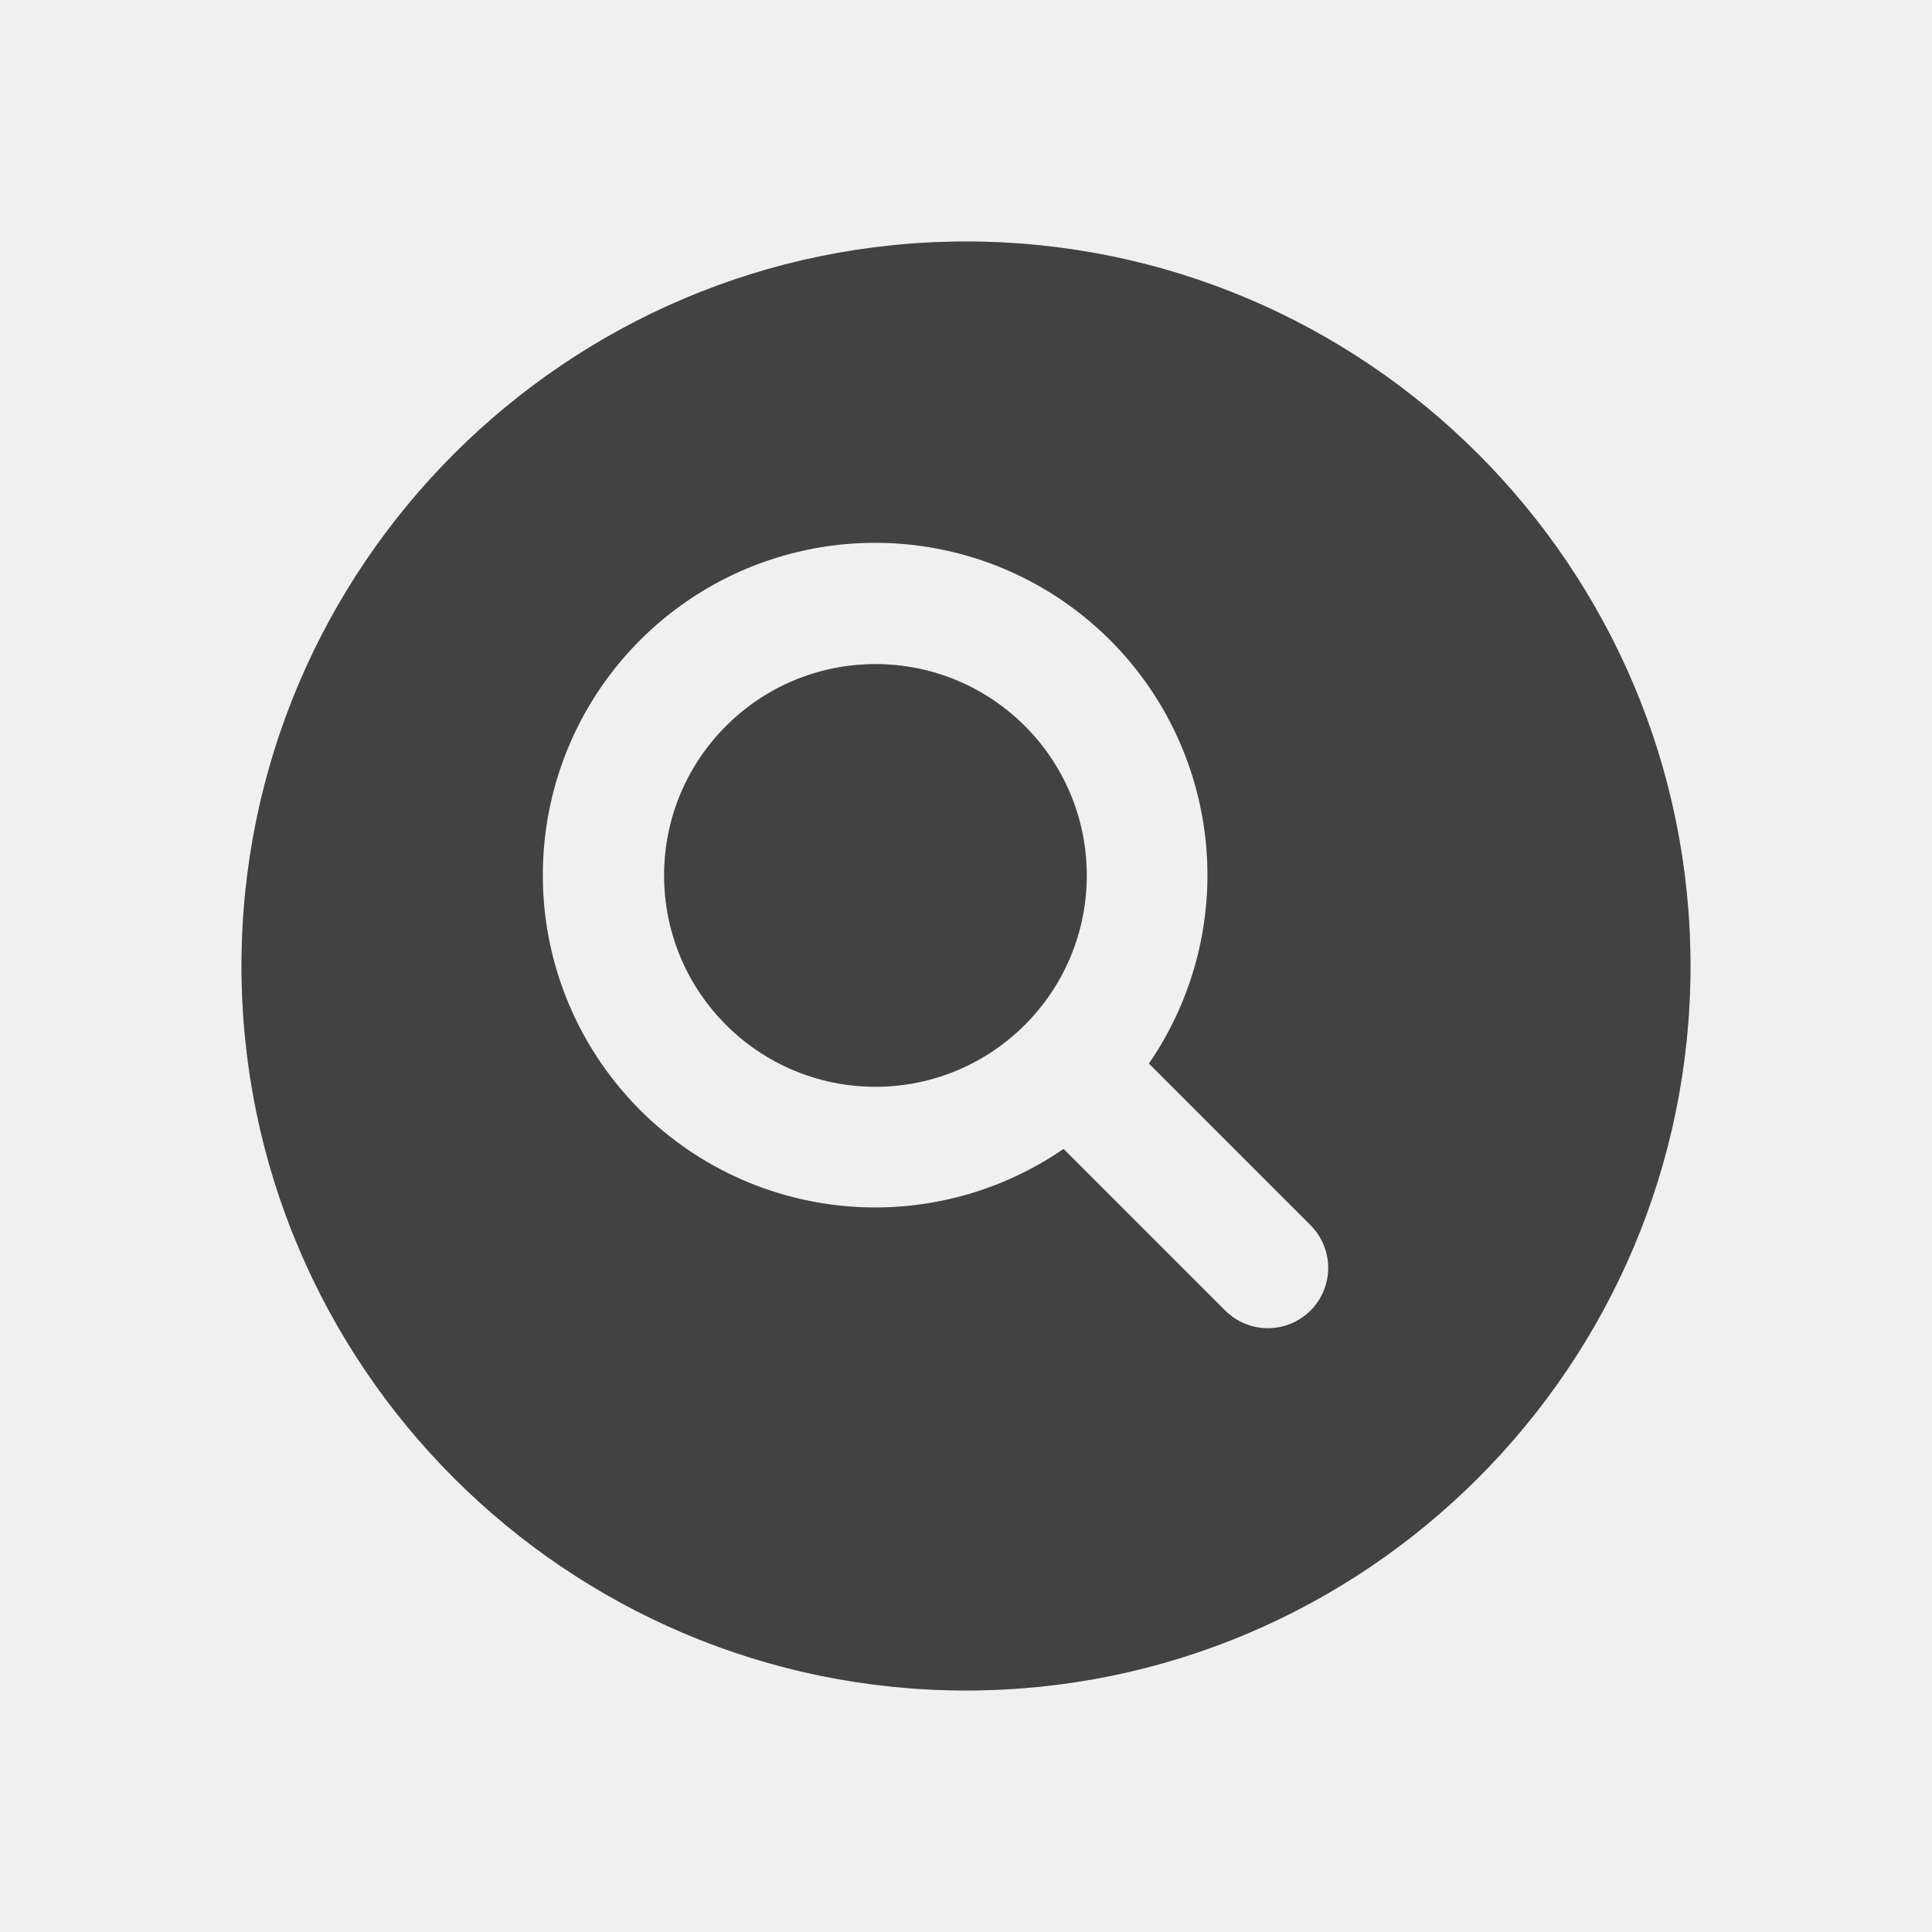
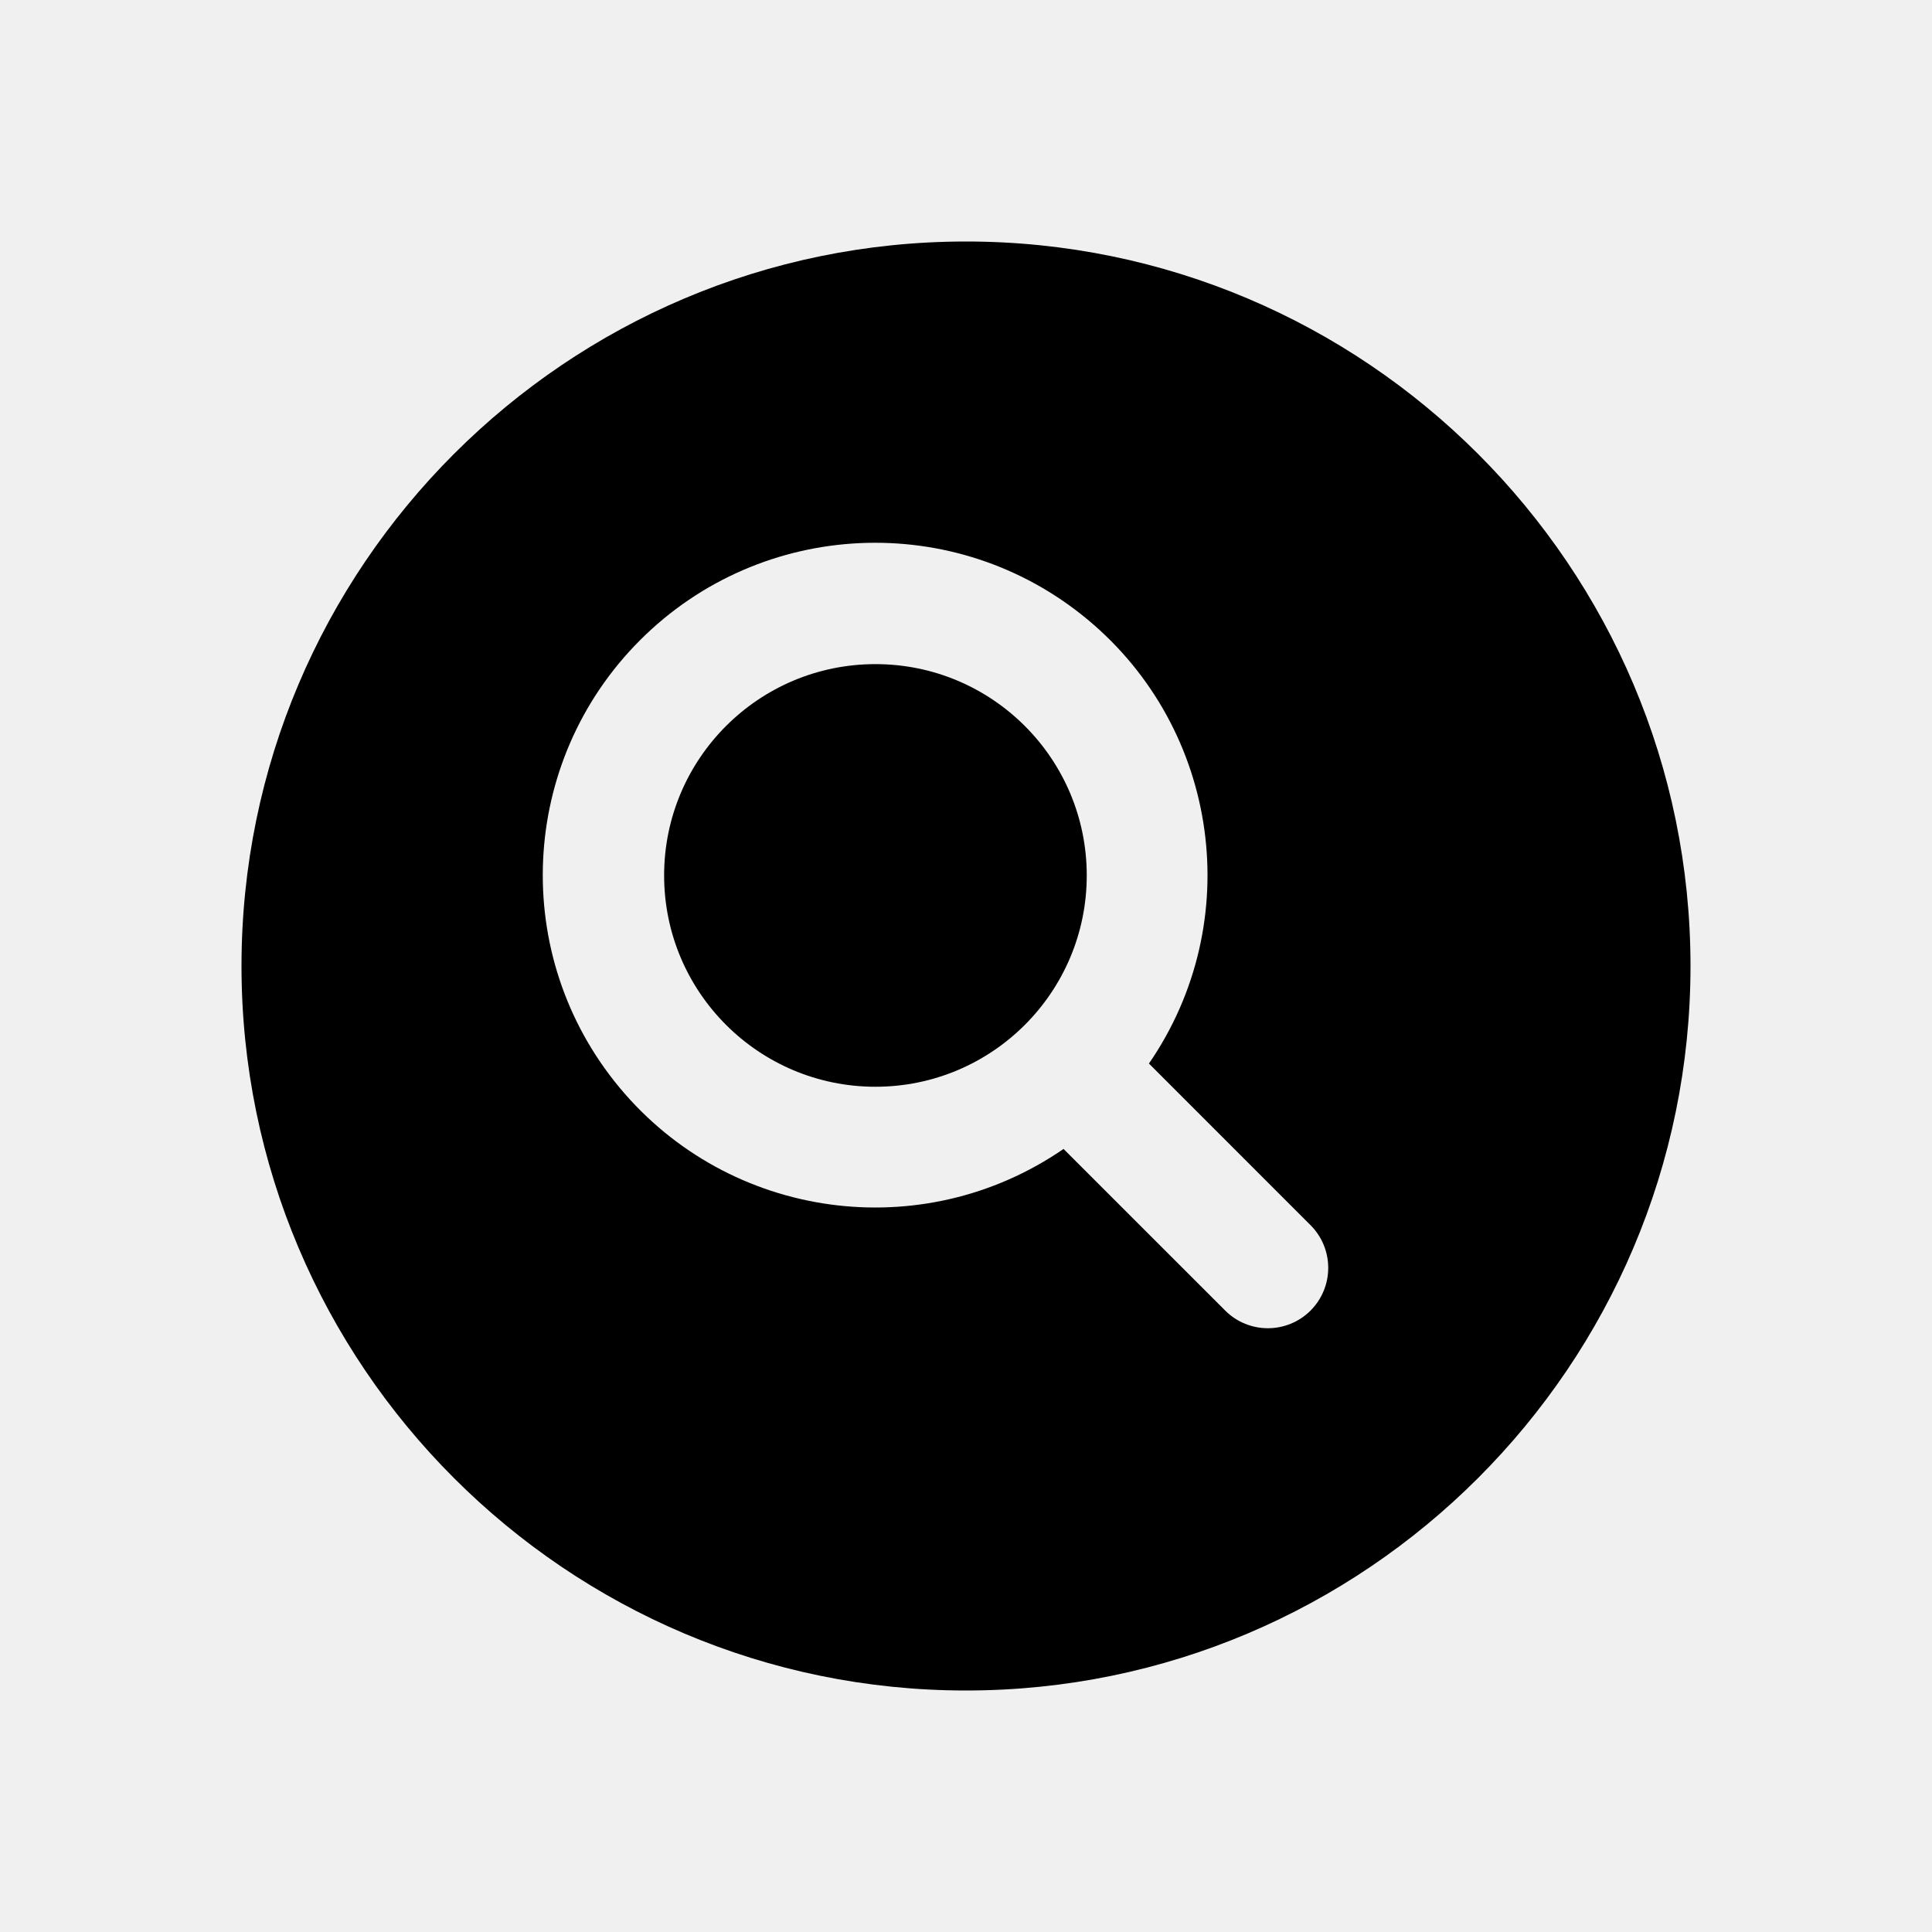
- <svg xmlns="http://www.w3.org/2000/svg" width="32" height="32" viewBox="0 0 32 32" fill="none">
-   <path d="M16 4C9.383 4 4 9.383 4 16C4 22.617 9.383 28 16 28C22.617 28 28 22.617 28 16C28 9.383 22.617 4 16 4ZM21.707 21.707C21.519 21.894 21.265 22 21 22C20.735 22 20.481 21.894 20.293 21.707L17.616 19.03C16.485 19.808 15.103 20.136 13.743 19.948C12.383 19.761 11.142 19.072 10.264 18.016C9.385 16.961 8.933 15.615 8.996 14.244C9.058 12.872 9.631 11.573 10.602 10.602C11.573 9.631 12.872 9.058 14.244 8.996C15.615 8.933 16.961 9.385 18.016 10.264C19.072 11.142 19.761 12.383 19.948 13.743C20.136 15.103 19.808 16.485 19.03 17.616L21.707 20.293C21.894 20.481 22 20.735 22 21C22 21.265 21.894 21.519 21.707 21.707V21.707Z" fill="#131313" />
-   <path d="M16 4C9.383 4 4 9.383 4 16C4 22.617 9.383 28 16 28C22.617 28 28 22.617 28 16C28 9.383 22.617 4 16 4ZM21.707 21.707C21.519 21.894 21.265 22 21 22C20.735 22 20.481 21.894 20.293 21.707L17.616 19.03C16.485 19.808 15.103 20.136 13.743 19.948C12.383 19.761 11.142 19.072 10.264 18.016C9.385 16.961 8.933 15.615 8.996 14.244C9.058 12.872 9.631 11.573 10.602 10.602C11.573 9.631 12.872 9.058 14.244 8.996C15.615 8.933 16.961 9.385 18.016 10.264C19.072 11.142 19.761 12.383 19.948 13.743C20.136 15.103 19.808 16.485 19.03 17.616L21.707 20.293C21.894 20.481 22 20.735 22 21C22 21.265 21.894 21.519 21.707 21.707V21.707Z" fill="white" fill-opacity="0.2" />
-   <path d="M14.5 18C16.433 18 18 16.433 18 14.5C18 12.567 16.433 11 14.5 11C12.567 11 11 12.567 11 14.5C11 16.433 12.567 18 14.5 18Z" fill="#131313" />
-   <path d="M14.5 18C16.433 18 18 16.433 18 14.5C18 12.567 16.433 11 14.5 11C12.567 11 11 12.567 11 14.5C11 16.433 12.567 18 14.5 18Z" fill="white" fill-opacity="0.2" />
+ <svg xmlns="http://www.w3.org/2000/svg" class="ionicon" viewBox="0 0 512 512">
+   <path d="M256 64C150.13 64 64 150.13 64 256s86.13 192 192 192 192-86.13 192-192S361.87 64 256 64zm91.31 283.31a16 16 0 01-22.62 0l-42.84-42.83a88.08 88.08 0 1122.63-22.63l42.83 42.84a16 16 0 010 22.62z" />
+   <circle cx="232" cy="232" r="56" />
</svg>
